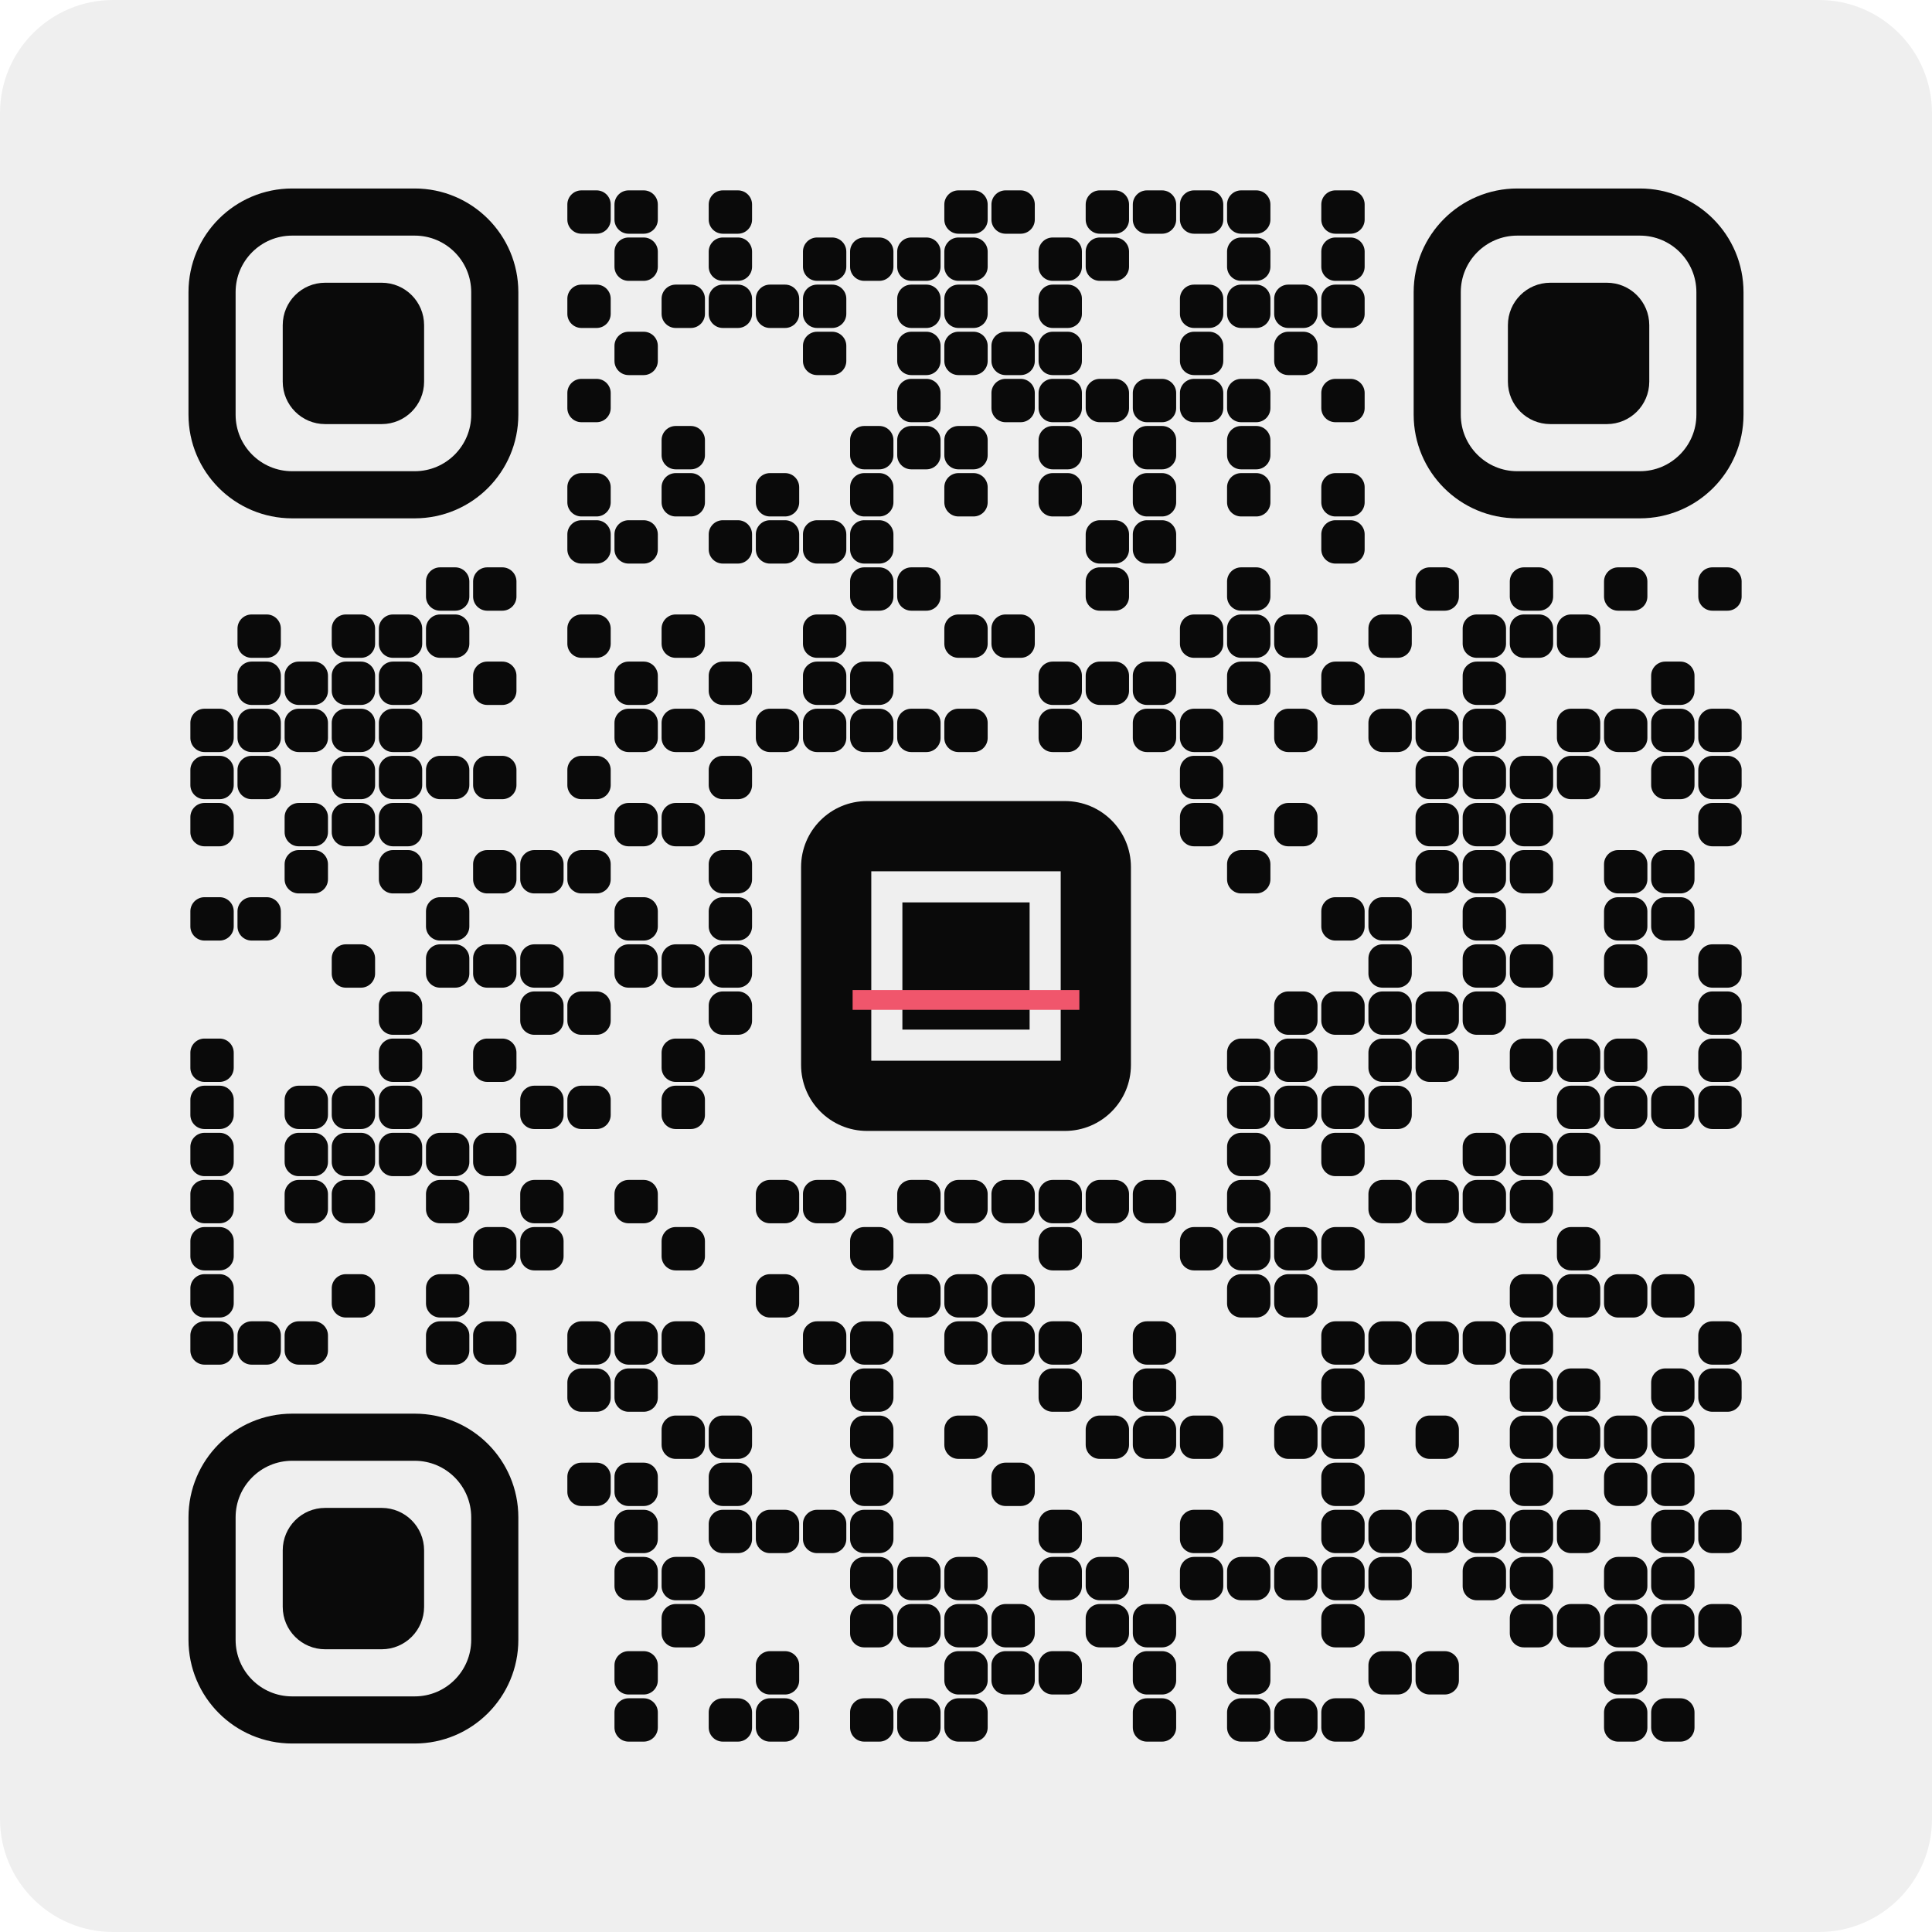
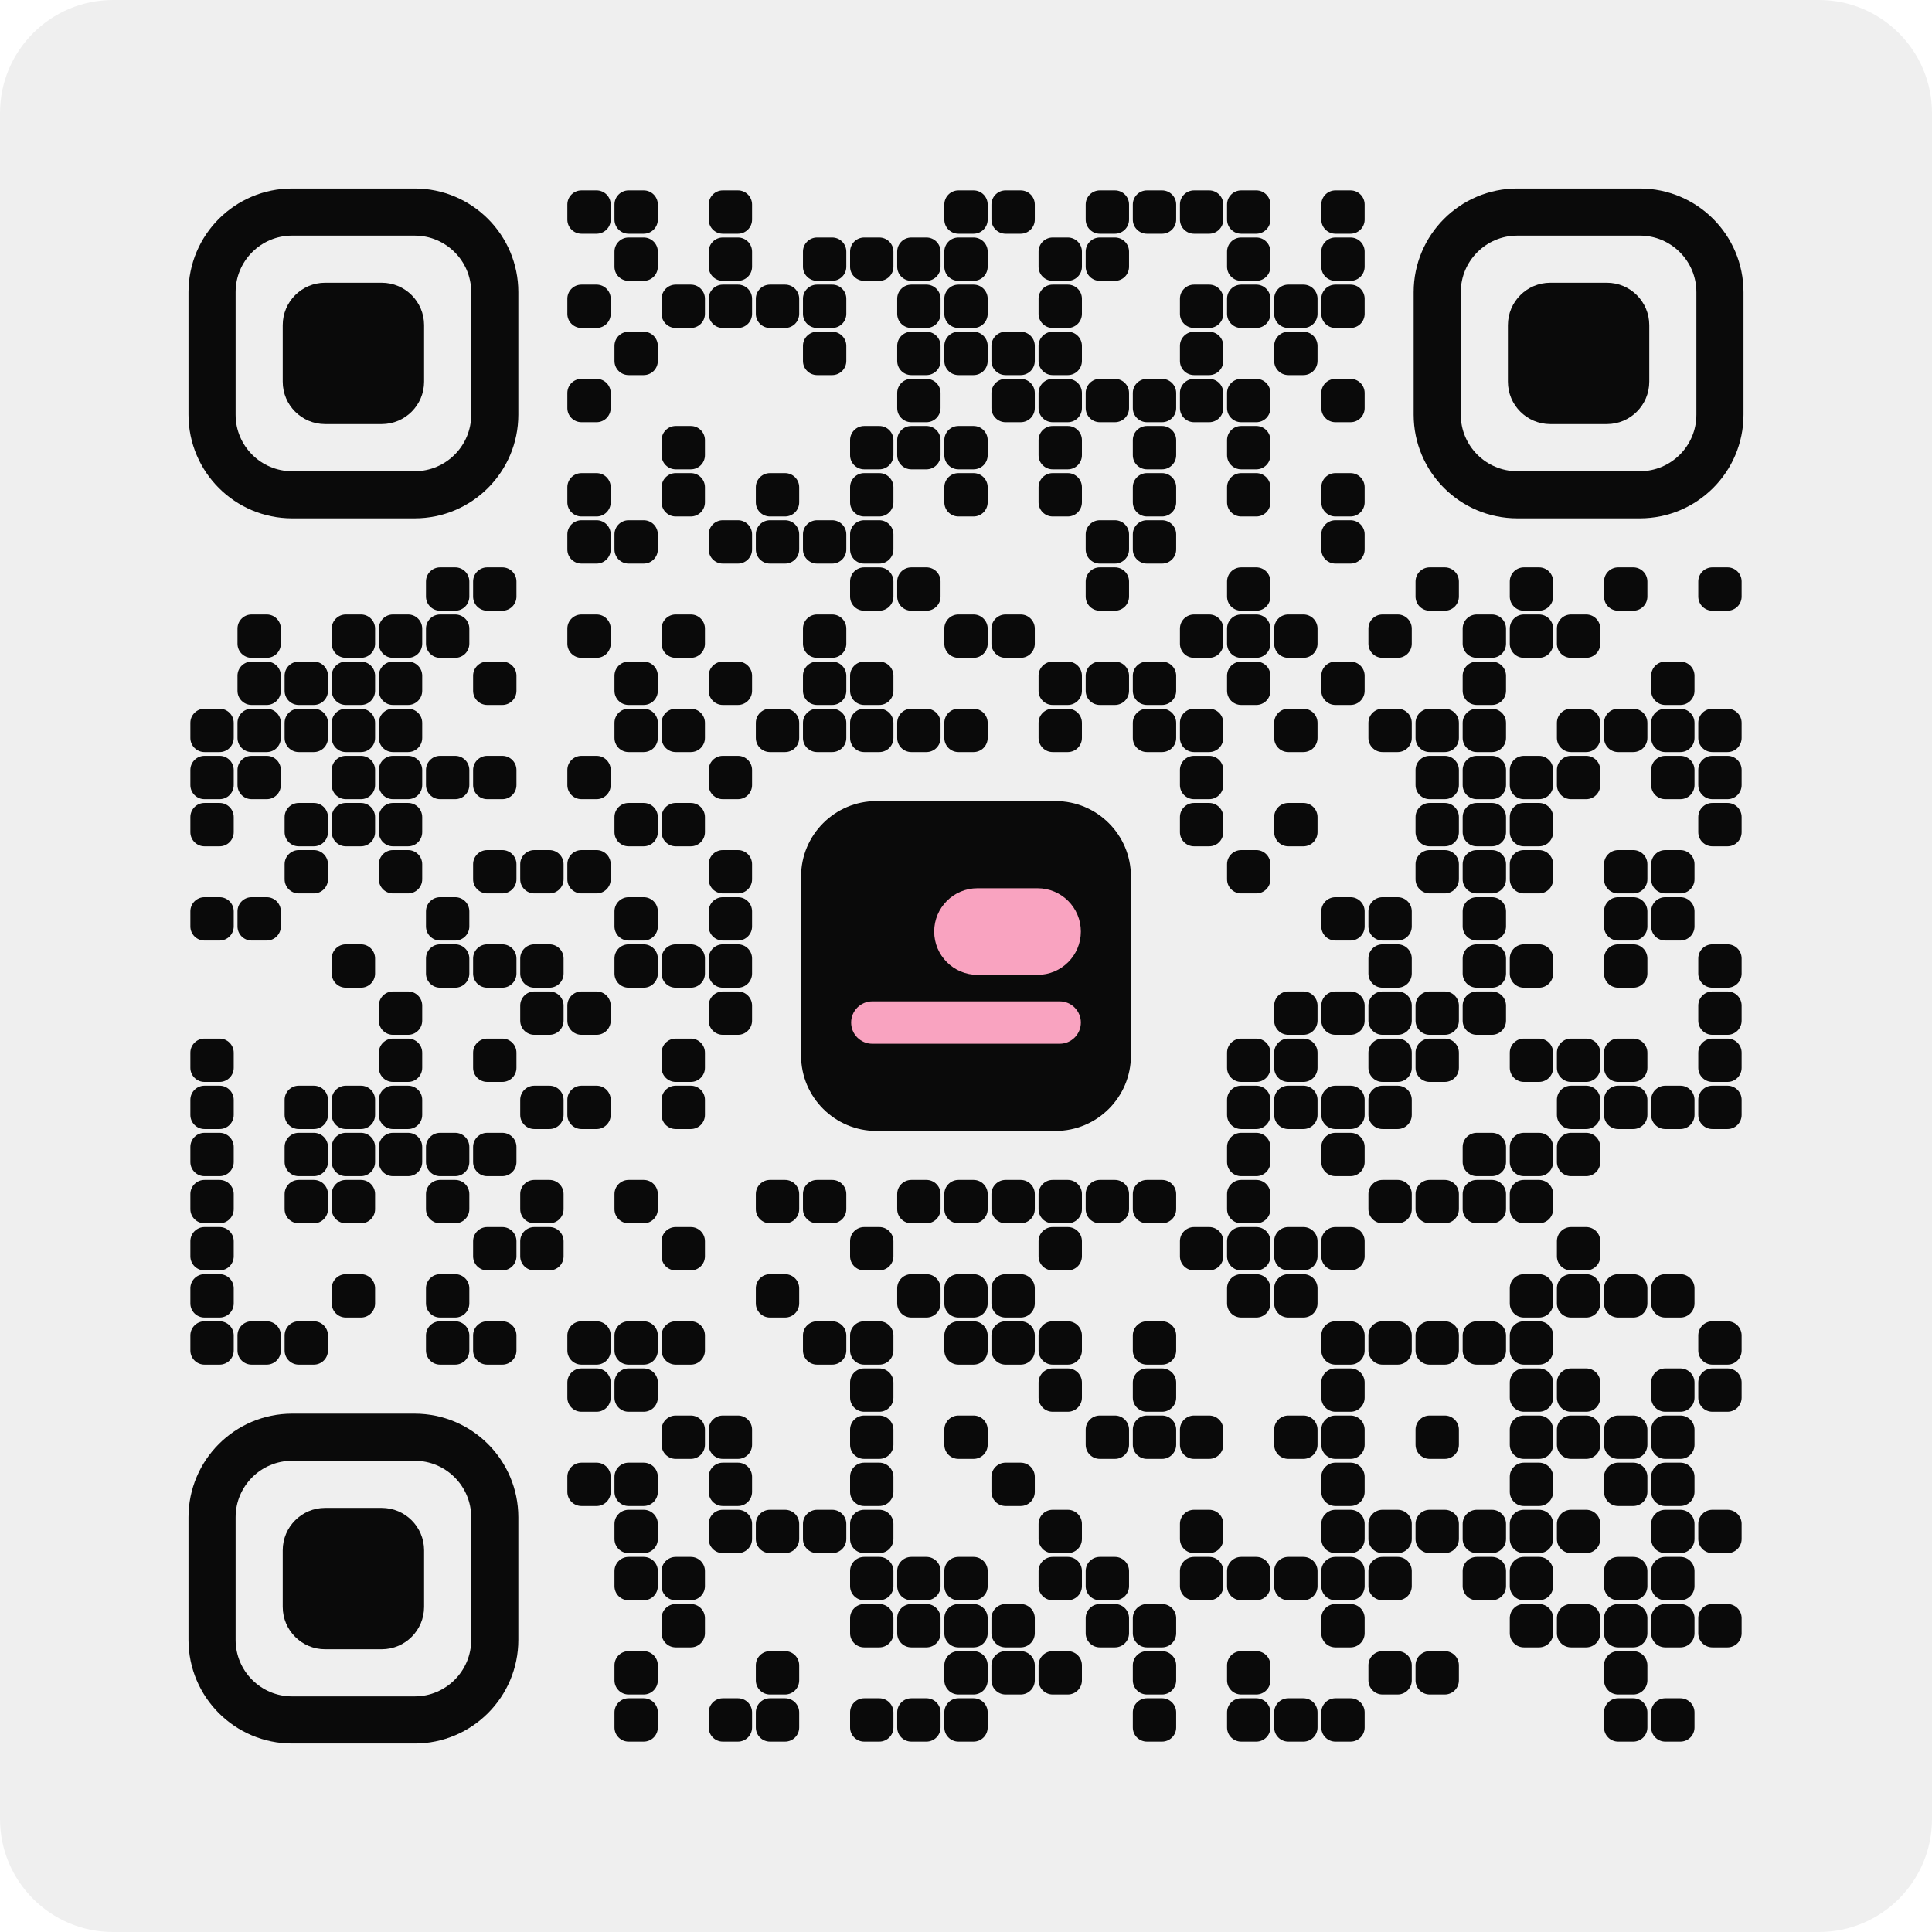
<svg xmlns="http://www.w3.org/2000/svg" viewBox="0 0 41 41" role="img" aria-label="QR code for https://skyclause.m1ku.tech">
  <rect width="41" height="41" rx="2.4" fill="#efefef" />
  <rect x="12.04" y="4.04" width="0.92" height="0.92" rx="0.3" fill="#0a0a0a" />
  <rect x="13.04" y="4.04" width="0.92" height="0.92" rx="0.3" fill="#0a0a0a" />
  <rect x="15.04" y="4.04" width="0.92" height="0.92" rx="0.3" fill="#0a0a0a" />
  <rect x="20.04" y="4.04" width="0.92" height="0.92" rx="0.3" fill="#0a0a0a" />
  <rect x="21.04" y="4.04" width="0.92" height="0.92" rx="0.3" fill="#0a0a0a" />
  <rect x="23.04" y="4.04" width="0.92" height="0.92" rx="0.3" fill="#0a0a0a" />
  <rect x="24.04" y="4.04" width="0.92" height="0.92" rx="0.3" fill="#0a0a0a" />
  <rect x="25.04" y="4.04" width="0.92" height="0.92" rx="0.3" fill="#0a0a0a" />
  <rect x="26.04" y="4.04" width="0.92" height="0.92" rx="0.3" fill="#0a0a0a" />
  <rect x="28.04" y="4.04" width="0.92" height="0.92" rx="0.3" fill="#0a0a0a" />
  <rect x="13.04" y="5.04" width="0.92" height="0.92" rx="0.3" fill="#0a0a0a" />
  <rect x="15.04" y="5.04" width="0.92" height="0.92" rx="0.3" fill="#0a0a0a" />
  <rect x="17.04" y="5.04" width="0.92" height="0.92" rx="0.3" fill="#0a0a0a" />
  <rect x="18.04" y="5.04" width="0.92" height="0.92" rx="0.3" fill="#0a0a0a" />
  <rect x="19.04" y="5.04" width="0.92" height="0.92" rx="0.3" fill="#0a0a0a" />
  <rect x="20.04" y="5.04" width="0.92" height="0.92" rx="0.3" fill="#0a0a0a" />
  <rect x="22.04" y="5.04" width="0.92" height="0.92" rx="0.3" fill="#0a0a0a" />
  <rect x="23.04" y="5.04" width="0.92" height="0.92" rx="0.3" fill="#0a0a0a" />
  <rect x="26.04" y="5.04" width="0.92" height="0.92" rx="0.3" fill="#0a0a0a" />
  <rect x="28.04" y="5.04" width="0.92" height="0.92" rx="0.3" fill="#0a0a0a" />
  <rect x="12.04" y="6.04" width="0.92" height="0.92" rx="0.3" fill="#0a0a0a" />
  <rect x="14.04" y="6.04" width="0.92" height="0.92" rx="0.3" fill="#0a0a0a" />
  <rect x="15.04" y="6.04" width="0.92" height="0.92" rx="0.3" fill="#0a0a0a" />
  <rect x="16.04" y="6.04" width="0.92" height="0.92" rx="0.3" fill="#0a0a0a" />
  <rect x="17.04" y="6.04" width="0.92" height="0.92" rx="0.3" fill="#0a0a0a" />
  <rect x="19.04" y="6.04" width="0.92" height="0.92" rx="0.3" fill="#0a0a0a" />
  <rect x="20.04" y="6.04" width="0.92" height="0.92" rx="0.3" fill="#0a0a0a" />
  <rect x="22.04" y="6.04" width="0.92" height="0.92" rx="0.3" fill="#0a0a0a" />
  <rect x="25.04" y="6.04" width="0.92" height="0.92" rx="0.3" fill="#0a0a0a" />
  <rect x="26.04" y="6.04" width="0.92" height="0.92" rx="0.3" fill="#0a0a0a" />
  <rect x="27.04" y="6.04" width="0.92" height="0.92" rx="0.3" fill="#0a0a0a" />
  <rect x="28.04" y="6.04" width="0.92" height="0.92" rx="0.3" fill="#0a0a0a" />
  <rect x="13.04" y="7.04" width="0.92" height="0.92" rx="0.3" fill="#0a0a0a" />
  <rect x="17.04" y="7.04" width="0.92" height="0.92" rx="0.3" fill="#0a0a0a" />
  <rect x="19.04" y="7.04" width="0.92" height="0.92" rx="0.3" fill="#0a0a0a" />
  <rect x="20.04" y="7.04" width="0.92" height="0.92" rx="0.3" fill="#0a0a0a" />
  <rect x="21.04" y="7.04" width="0.92" height="0.92" rx="0.3" fill="#0a0a0a" />
  <rect x="22.04" y="7.04" width="0.92" height="0.92" rx="0.3" fill="#0a0a0a" />
  <rect x="25.04" y="7.04" width="0.92" height="0.92" rx="0.3" fill="#0a0a0a" />
  <rect x="27.04" y="7.04" width="0.92" height="0.92" rx="0.3" fill="#0a0a0a" />
  <rect x="12.04" y="8.04" width="0.92" height="0.92" rx="0.3" fill="#0a0a0a" />
  <rect x="19.04" y="8.04" width="0.92" height="0.92" rx="0.3" fill="#0a0a0a" />
  <rect x="21.04" y="8.04" width="0.92" height="0.92" rx="0.3" fill="#0a0a0a" />
  <rect x="22.04" y="8.04" width="0.92" height="0.92" rx="0.3" fill="#0a0a0a" />
  <rect x="23.04" y="8.04" width="0.92" height="0.92" rx="0.3" fill="#0a0a0a" />
  <rect x="24.04" y="8.04" width="0.92" height="0.92" rx="0.3" fill="#0a0a0a" />
  <rect x="25.04" y="8.04" width="0.92" height="0.92" rx="0.3" fill="#0a0a0a" />
  <rect x="26.04" y="8.04" width="0.92" height="0.92" rx="0.3" fill="#0a0a0a" />
  <rect x="28.04" y="8.04" width="0.92" height="0.92" rx="0.3" fill="#0a0a0a" />
  <rect x="14.04" y="9.04" width="0.92" height="0.92" rx="0.3" fill="#0a0a0a" />
  <rect x="18.04" y="9.04" width="0.92" height="0.92" rx="0.3" fill="#0a0a0a" />
  <rect x="19.04" y="9.04" width="0.92" height="0.92" rx="0.3" fill="#0a0a0a" />
  <rect x="20.04" y="9.04" width="0.92" height="0.92" rx="0.3" fill="#0a0a0a" />
  <rect x="22.04" y="9.04" width="0.92" height="0.92" rx="0.3" fill="#0a0a0a" />
  <rect x="24.04" y="9.04" width="0.92" height="0.92" rx="0.3" fill="#0a0a0a" />
  <rect x="26.04" y="9.04" width="0.92" height="0.92" rx="0.3" fill="#0a0a0a" />
  <rect x="12.04" y="10.04" width="0.92" height="0.92" rx="0.3" fill="#0a0a0a" />
  <rect x="14.04" y="10.04" width="0.92" height="0.92" rx="0.3" fill="#0a0a0a" />
  <rect x="16.04" y="10.04" width="0.92" height="0.92" rx="0.3" fill="#0a0a0a" />
  <rect x="18.04" y="10.04" width="0.92" height="0.92" rx="0.3" fill="#0a0a0a" />
  <rect x="20.04" y="10.04" width="0.92" height="0.92" rx="0.3" fill="#0a0a0a" />
  <rect x="22.04" y="10.04" width="0.92" height="0.92" rx="0.3" fill="#0a0a0a" />
  <rect x="24.04" y="10.04" width="0.92" height="0.92" rx="0.3" fill="#0a0a0a" />
  <rect x="26.04" y="10.04" width="0.92" height="0.92" rx="0.3" fill="#0a0a0a" />
  <rect x="28.04" y="10.04" width="0.92" height="0.92" rx="0.3" fill="#0a0a0a" />
  <rect x="12.04" y="11.04" width="0.92" height="0.92" rx="0.3" fill="#0a0a0a" />
  <rect x="13.04" y="11.04" width="0.92" height="0.92" rx="0.3" fill="#0a0a0a" />
  <rect x="15.04" y="11.04" width="0.92" height="0.92" rx="0.3" fill="#0a0a0a" />
  <rect x="16.04" y="11.04" width="0.92" height="0.92" rx="0.3" fill="#0a0a0a" />
  <rect x="17.04" y="11.04" width="0.92" height="0.92" rx="0.3" fill="#0a0a0a" />
  <rect x="18.04" y="11.04" width="0.92" height="0.92" rx="0.3" fill="#0a0a0a" />
  <rect x="23.04" y="11.04" width="0.92" height="0.92" rx="0.3" fill="#0a0a0a" />
  <rect x="24.04" y="11.04" width="0.92" height="0.92" rx="0.3" fill="#0a0a0a" />
  <rect x="28.04" y="11.04" width="0.92" height="0.92" rx="0.3" fill="#0a0a0a" />
  <rect x="9.04" y="12.04" width="0.92" height="0.92" rx="0.3" fill="#0a0a0a" />
  <rect x="10.04" y="12.04" width="0.92" height="0.92" rx="0.3" fill="#0a0a0a" />
  <rect x="18.04" y="12.04" width="0.92" height="0.92" rx="0.3" fill="#0a0a0a" />
  <rect x="19.04" y="12.04" width="0.92" height="0.92" rx="0.3" fill="#0a0a0a" />
  <rect x="23.04" y="12.04" width="0.92" height="0.92" rx="0.3" fill="#0a0a0a" />
  <rect x="26.04" y="12.04" width="0.92" height="0.92" rx="0.3" fill="#0a0a0a" />
  <rect x="30.04" y="12.04" width="0.92" height="0.92" rx="0.3" fill="#0a0a0a" />
  <rect x="32.04" y="12.04" width="0.92" height="0.92" rx="0.3" fill="#0a0a0a" />
  <rect x="34.04" y="12.04" width="0.92" height="0.92" rx="0.3" fill="#0a0a0a" />
  <rect x="36.04" y="12.04" width="0.92" height="0.92" rx="0.3" fill="#0a0a0a" />
  <rect x="5.04" y="13.04" width="0.92" height="0.92" rx="0.3" fill="#0a0a0a" />
  <rect x="7.04" y="13.04" width="0.92" height="0.92" rx="0.3" fill="#0a0a0a" />
  <rect x="8.04" y="13.04" width="0.92" height="0.92" rx="0.3" fill="#0a0a0a" />
  <rect x="9.04" y="13.04" width="0.92" height="0.92" rx="0.3" fill="#0a0a0a" />
  <rect x="12.04" y="13.04" width="0.92" height="0.92" rx="0.3" fill="#0a0a0a" />
  <rect x="14.04" y="13.04" width="0.92" height="0.92" rx="0.3" fill="#0a0a0a" />
  <rect x="17.04" y="13.04" width="0.92" height="0.92" rx="0.3" fill="#0a0a0a" />
  <rect x="20.04" y="13.04" width="0.92" height="0.92" rx="0.3" fill="#0a0a0a" />
  <rect x="21.04" y="13.04" width="0.92" height="0.92" rx="0.3" fill="#0a0a0a" />
  <rect x="25.04" y="13.04" width="0.92" height="0.92" rx="0.3" fill="#0a0a0a" />
  <rect x="26.04" y="13.04" width="0.92" height="0.92" rx="0.3" fill="#0a0a0a" />
  <rect x="27.04" y="13.04" width="0.92" height="0.92" rx="0.3" fill="#0a0a0a" />
  <rect x="29.04" y="13.04" width="0.92" height="0.92" rx="0.3" fill="#0a0a0a" />
  <rect x="31.04" y="13.04" width="0.92" height="0.92" rx="0.3" fill="#0a0a0a" />
  <rect x="32.04" y="13.04" width="0.92" height="0.92" rx="0.3" fill="#0a0a0a" />
  <rect x="33.04" y="13.04" width="0.92" height="0.92" rx="0.3" fill="#0a0a0a" />
  <rect x="5.04" y="14.04" width="0.92" height="0.92" rx="0.3" fill="#0a0a0a" />
  <rect x="6.04" y="14.04" width="0.92" height="0.92" rx="0.3" fill="#0a0a0a" />
  <rect x="7.04" y="14.04" width="0.92" height="0.92" rx="0.3" fill="#0a0a0a" />
  <rect x="8.04" y="14.04" width="0.92" height="0.92" rx="0.3" fill="#0a0a0a" />
  <rect x="10.04" y="14.04" width="0.92" height="0.92" rx="0.3" fill="#0a0a0a" />
  <rect x="13.04" y="14.04" width="0.92" height="0.92" rx="0.3" fill="#0a0a0a" />
  <rect x="15.04" y="14.04" width="0.92" height="0.92" rx="0.3" fill="#0a0a0a" />
  <rect x="17.04" y="14.04" width="0.92" height="0.92" rx="0.3" fill="#0a0a0a" />
  <rect x="18.04" y="14.04" width="0.92" height="0.92" rx="0.3" fill="#0a0a0a" />
  <rect x="22.04" y="14.04" width="0.92" height="0.92" rx="0.3" fill="#0a0a0a" />
  <rect x="23.04" y="14.04" width="0.92" height="0.92" rx="0.3" fill="#0a0a0a" />
  <rect x="24.04" y="14.04" width="0.92" height="0.92" rx="0.3" fill="#0a0a0a" />
  <rect x="26.04" y="14.04" width="0.92" height="0.92" rx="0.3" fill="#0a0a0a" />
  <rect x="28.04" y="14.04" width="0.92" height="0.92" rx="0.3" fill="#0a0a0a" />
  <rect x="31.04" y="14.04" width="0.92" height="0.92" rx="0.3" fill="#0a0a0a" />
  <rect x="35.04" y="14.04" width="0.92" height="0.92" rx="0.3" fill="#0a0a0a" />
  <rect x="4.04" y="15.04" width="0.92" height="0.92" rx="0.3" fill="#0a0a0a" />
  <rect x="5.04" y="15.04" width="0.92" height="0.92" rx="0.3" fill="#0a0a0a" />
  <rect x="6.04" y="15.04" width="0.92" height="0.92" rx="0.3" fill="#0a0a0a" />
  <rect x="7.04" y="15.04" width="0.92" height="0.92" rx="0.3" fill="#0a0a0a" />
  <rect x="8.04" y="15.04" width="0.92" height="0.92" rx="0.3" fill="#0a0a0a" />
  <rect x="13.04" y="15.04" width="0.92" height="0.92" rx="0.3" fill="#0a0a0a" />
  <rect x="14.04" y="15.04" width="0.92" height="0.92" rx="0.3" fill="#0a0a0a" />
  <rect x="16.04" y="15.04" width="0.92" height="0.92" rx="0.3" fill="#0a0a0a" />
  <rect x="17.04" y="15.04" width="0.92" height="0.92" rx="0.3" fill="#0a0a0a" />
  <rect x="18.04" y="15.04" width="0.92" height="0.92" rx="0.3" fill="#0a0a0a" />
  <rect x="19.04" y="15.04" width="0.92" height="0.92" rx="0.3" fill="#0a0a0a" />
  <rect x="20.04" y="15.04" width="0.92" height="0.92" rx="0.3" fill="#0a0a0a" />
  <rect x="22.04" y="15.04" width="0.92" height="0.92" rx="0.3" fill="#0a0a0a" />
  <rect x="24.04" y="15.04" width="0.92" height="0.92" rx="0.3" fill="#0a0a0a" />
  <rect x="25.04" y="15.04" width="0.92" height="0.92" rx="0.3" fill="#0a0a0a" />
  <rect x="27.04" y="15.04" width="0.92" height="0.92" rx="0.3" fill="#0a0a0a" />
  <rect x="29.04" y="15.04" width="0.92" height="0.92" rx="0.3" fill="#0a0a0a" />
  <rect x="30.04" y="15.04" width="0.92" height="0.92" rx="0.3" fill="#0a0a0a" />
  <rect x="31.04" y="15.04" width="0.92" height="0.92" rx="0.3" fill="#0a0a0a" />
  <rect x="33.04" y="15.04" width="0.92" height="0.92" rx="0.3" fill="#0a0a0a" />
  <rect x="34.04" y="15.04" width="0.92" height="0.92" rx="0.3" fill="#0a0a0a" />
  <rect x="35.04" y="15.04" width="0.92" height="0.92" rx="0.3" fill="#0a0a0a" />
  <rect x="36.04" y="15.04" width="0.92" height="0.92" rx="0.3" fill="#0a0a0a" />
  <rect x="4.04" y="16.04" width="0.92" height="0.92" rx="0.3" fill="#0a0a0a" />
  <rect x="5.04" y="16.04" width="0.92" height="0.92" rx="0.3" fill="#0a0a0a" />
  <rect x="7.04" y="16.04" width="0.92" height="0.92" rx="0.3" fill="#0a0a0a" />
  <rect x="8.04" y="16.04" width="0.92" height="0.92" rx="0.3" fill="#0a0a0a" />
  <rect x="9.04" y="16.04" width="0.92" height="0.92" rx="0.3" fill="#0a0a0a" />
  <rect x="10.04" y="16.04" width="0.92" height="0.92" rx="0.3" fill="#0a0a0a" />
  <rect x="12.04" y="16.04" width="0.92" height="0.92" rx="0.3" fill="#0a0a0a" />
  <rect x="15.04" y="16.04" width="0.92" height="0.92" rx="0.3" fill="#0a0a0a" />
  <rect x="25.04" y="16.04" width="0.92" height="0.92" rx="0.3" fill="#0a0a0a" />
  <rect x="30.04" y="16.04" width="0.92" height="0.92" rx="0.3" fill="#0a0a0a" />
  <rect x="31.04" y="16.04" width="0.92" height="0.92" rx="0.3" fill="#0a0a0a" />
  <rect x="32.04" y="16.04" width="0.92" height="0.92" rx="0.3" fill="#0a0a0a" />
  <rect x="33.04" y="16.04" width="0.92" height="0.92" rx="0.3" fill="#0a0a0a" />
  <rect x="35.04" y="16.04" width="0.92" height="0.92" rx="0.3" fill="#0a0a0a" />
  <rect x="36.04" y="16.04" width="0.92" height="0.92" rx="0.3" fill="#0a0a0a" />
  <rect x="4.04" y="17.04" width="0.92" height="0.92" rx="0.3" fill="#0a0a0a" />
  <rect x="6.04" y="17.04" width="0.92" height="0.92" rx="0.3" fill="#0a0a0a" />
  <rect x="7.04" y="17.04" width="0.92" height="0.92" rx="0.3" fill="#0a0a0a" />
  <rect x="8.04" y="17.04" width="0.92" height="0.92" rx="0.3" fill="#0a0a0a" />
  <rect x="13.04" y="17.04" width="0.92" height="0.92" rx="0.3" fill="#0a0a0a" />
  <rect x="14.04" y="17.04" width="0.92" height="0.92" rx="0.3" fill="#0a0a0a" />
  <rect x="25.04" y="17.04" width="0.92" height="0.92" rx="0.3" fill="#0a0a0a" />
  <rect x="27.04" y="17.04" width="0.92" height="0.92" rx="0.3" fill="#0a0a0a" />
  <rect x="30.04" y="17.04" width="0.92" height="0.92" rx="0.3" fill="#0a0a0a" />
  <rect x="31.04" y="17.04" width="0.92" height="0.92" rx="0.3" fill="#0a0a0a" />
  <rect x="32.04" y="17.04" width="0.92" height="0.92" rx="0.3" fill="#0a0a0a" />
  <rect x="36.04" y="17.04" width="0.92" height="0.92" rx="0.3" fill="#0a0a0a" />
  <rect x="6.04" y="18.04" width="0.92" height="0.92" rx="0.3" fill="#0a0a0a" />
  <rect x="8.04" y="18.04" width="0.92" height="0.92" rx="0.3" fill="#0a0a0a" />
  <rect x="10.04" y="18.04" width="0.92" height="0.92" rx="0.3" fill="#0a0a0a" />
  <rect x="11.04" y="18.04" width="0.92" height="0.92" rx="0.3" fill="#0a0a0a" />
  <rect x="12.04" y="18.04" width="0.92" height="0.92" rx="0.3" fill="#0a0a0a" />
  <rect x="15.04" y="18.04" width="0.92" height="0.92" rx="0.3" fill="#0a0a0a" />
  <rect x="26.04" y="18.04" width="0.92" height="0.92" rx="0.3" fill="#0a0a0a" />
  <rect x="30.04" y="18.04" width="0.92" height="0.92" rx="0.3" fill="#0a0a0a" />
  <rect x="31.04" y="18.04" width="0.92" height="0.92" rx="0.3" fill="#0a0a0a" />
  <rect x="32.04" y="18.04" width="0.92" height="0.92" rx="0.3" fill="#0a0a0a" />
  <rect x="34.04" y="18.04" width="0.92" height="0.92" rx="0.3" fill="#0a0a0a" />
  <rect x="35.04" y="18.04" width="0.92" height="0.92" rx="0.3" fill="#0a0a0a" />
  <rect x="4.04" y="19.04" width="0.92" height="0.92" rx="0.3" fill="#0a0a0a" />
  <rect x="5.04" y="19.04" width="0.92" height="0.92" rx="0.3" fill="#0a0a0a" />
  <rect x="9.04" y="19.04" width="0.92" height="0.92" rx="0.3" fill="#0a0a0a" />
  <rect x="13.04" y="19.04" width="0.92" height="0.92" rx="0.3" fill="#0a0a0a" />
  <rect x="15.04" y="19.04" width="0.92" height="0.92" rx="0.3" fill="#0a0a0a" />
  <rect x="28.04" y="19.04" width="0.92" height="0.92" rx="0.3" fill="#0a0a0a" />
  <rect x="29.04" y="19.04" width="0.92" height="0.92" rx="0.3" fill="#0a0a0a" />
  <rect x="31.04" y="19.04" width="0.92" height="0.92" rx="0.3" fill="#0a0a0a" />
  <rect x="34.04" y="19.04" width="0.92" height="0.92" rx="0.3" fill="#0a0a0a" />
  <rect x="35.04" y="19.04" width="0.92" height="0.92" rx="0.3" fill="#0a0a0a" />
  <rect x="7.04" y="20.04" width="0.92" height="0.92" rx="0.3" fill="#0a0a0a" />
  <rect x="9.04" y="20.04" width="0.92" height="0.92" rx="0.3" fill="#0a0a0a" />
  <rect x="10.04" y="20.04" width="0.92" height="0.92" rx="0.3" fill="#0a0a0a" />
  <rect x="11.04" y="20.04" width="0.92" height="0.92" rx="0.3" fill="#0a0a0a" />
  <rect x="13.04" y="20.04" width="0.92" height="0.92" rx="0.3" fill="#0a0a0a" />
  <rect x="14.04" y="20.04" width="0.92" height="0.92" rx="0.3" fill="#0a0a0a" />
  <rect x="15.04" y="20.04" width="0.92" height="0.92" rx="0.3" fill="#0a0a0a" />
  <rect x="29.04" y="20.04" width="0.92" height="0.92" rx="0.3" fill="#0a0a0a" />
  <rect x="31.04" y="20.04" width="0.92" height="0.92" rx="0.3" fill="#0a0a0a" />
  <rect x="32.04" y="20.04" width="0.92" height="0.92" rx="0.3" fill="#0a0a0a" />
  <rect x="34.04" y="20.04" width="0.92" height="0.92" rx="0.3" fill="#0a0a0a" />
  <rect x="36.04" y="20.04" width="0.92" height="0.92" rx="0.3" fill="#0a0a0a" />
  <rect x="8.04" y="21.04" width="0.92" height="0.92" rx="0.3" fill="#0a0a0a" />
  <rect x="11.04" y="21.04" width="0.92" height="0.92" rx="0.3" fill="#0a0a0a" />
  <rect x="12.04" y="21.04" width="0.92" height="0.92" rx="0.3" fill="#0a0a0a" />
  <rect x="15.04" y="21.04" width="0.92" height="0.92" rx="0.3" fill="#0a0a0a" />
  <rect x="27.04" y="21.04" width="0.92" height="0.92" rx="0.3" fill="#0a0a0a" />
  <rect x="28.04" y="21.04" width="0.92" height="0.92" rx="0.3" fill="#0a0a0a" />
  <rect x="29.04" y="21.04" width="0.92" height="0.92" rx="0.3" fill="#0a0a0a" />
  <rect x="30.04" y="21.04" width="0.92" height="0.92" rx="0.3" fill="#0a0a0a" />
  <rect x="31.04" y="21.04" width="0.92" height="0.92" rx="0.3" fill="#0a0a0a" />
  <rect x="36.04" y="21.04" width="0.92" height="0.92" rx="0.3" fill="#0a0a0a" />
  <rect x="4.04" y="22.04" width="0.92" height="0.92" rx="0.3" fill="#0a0a0a" />
  <rect x="8.04" y="22.04" width="0.92" height="0.92" rx="0.3" fill="#0a0a0a" />
  <rect x="10.04" y="22.04" width="0.92" height="0.92" rx="0.3" fill="#0a0a0a" />
  <rect x="14.04" y="22.04" width="0.92" height="0.92" rx="0.3" fill="#0a0a0a" />
  <rect x="26.04" y="22.04" width="0.92" height="0.92" rx="0.3" fill="#0a0a0a" />
  <rect x="27.04" y="22.04" width="0.92" height="0.92" rx="0.3" fill="#0a0a0a" />
  <rect x="29.04" y="22.04" width="0.92" height="0.92" rx="0.3" fill="#0a0a0a" />
  <rect x="30.04" y="22.04" width="0.92" height="0.92" rx="0.3" fill="#0a0a0a" />
  <rect x="32.04" y="22.04" width="0.92" height="0.92" rx="0.3" fill="#0a0a0a" />
  <rect x="33.04" y="22.04" width="0.92" height="0.92" rx="0.3" fill="#0a0a0a" />
  <rect x="34.04" y="22.04" width="0.92" height="0.92" rx="0.3" fill="#0a0a0a" />
  <rect x="36.04" y="22.04" width="0.92" height="0.92" rx="0.3" fill="#0a0a0a" />
  <rect x="4.04" y="23.04" width="0.92" height="0.92" rx="0.3" fill="#0a0a0a" />
  <rect x="6.04" y="23.04" width="0.92" height="0.92" rx="0.3" fill="#0a0a0a" />
  <rect x="7.04" y="23.04" width="0.92" height="0.92" rx="0.3" fill="#0a0a0a" />
  <rect x="8.04" y="23.04" width="0.92" height="0.92" rx="0.3" fill="#0a0a0a" />
  <rect x="11.04" y="23.04" width="0.92" height="0.92" rx="0.3" fill="#0a0a0a" />
  <rect x="12.04" y="23.04" width="0.92" height="0.92" rx="0.3" fill="#0a0a0a" />
  <rect x="14.04" y="23.04" width="0.92" height="0.92" rx="0.3" fill="#0a0a0a" />
  <rect x="26.04" y="23.04" width="0.92" height="0.92" rx="0.3" fill="#0a0a0a" />
  <rect x="27.04" y="23.04" width="0.92" height="0.92" rx="0.3" fill="#0a0a0a" />
  <rect x="28.04" y="23.04" width="0.92" height="0.92" rx="0.3" fill="#0a0a0a" />
  <rect x="29.04" y="23.04" width="0.92" height="0.92" rx="0.3" fill="#0a0a0a" />
  <rect x="33.04" y="23.04" width="0.92" height="0.92" rx="0.3" fill="#0a0a0a" />
  <rect x="34.04" y="23.04" width="0.92" height="0.92" rx="0.3" fill="#0a0a0a" />
  <rect x="35.04" y="23.04" width="0.92" height="0.92" rx="0.3" fill="#0a0a0a" />
  <rect x="36.04" y="23.04" width="0.92" height="0.92" rx="0.3" fill="#0a0a0a" />
  <rect x="4.04" y="24.04" width="0.92" height="0.92" rx="0.3" fill="#0a0a0a" />
  <rect x="6.04" y="24.04" width="0.92" height="0.92" rx="0.3" fill="#0a0a0a" />
  <rect x="7.04" y="24.04" width="0.92" height="0.92" rx="0.3" fill="#0a0a0a" />
  <rect x="8.04" y="24.04" width="0.92" height="0.92" rx="0.3" fill="#0a0a0a" />
  <rect x="9.04" y="24.04" width="0.92" height="0.92" rx="0.3" fill="#0a0a0a" />
  <rect x="10.04" y="24.04" width="0.92" height="0.92" rx="0.3" fill="#0a0a0a" />
  <rect x="26.04" y="24.04" width="0.92" height="0.92" rx="0.3" fill="#0a0a0a" />
  <rect x="28.04" y="24.04" width="0.92" height="0.92" rx="0.3" fill="#0a0a0a" />
  <rect x="31.04" y="24.04" width="0.92" height="0.92" rx="0.3" fill="#0a0a0a" />
  <rect x="32.04" y="24.04" width="0.92" height="0.92" rx="0.3" fill="#0a0a0a" />
  <rect x="33.04" y="24.04" width="0.92" height="0.92" rx="0.3" fill="#0a0a0a" />
  <rect x="4.04" y="25.04" width="0.92" height="0.92" rx="0.3" fill="#0a0a0a" />
  <rect x="6.04" y="25.04" width="0.92" height="0.92" rx="0.3" fill="#0a0a0a" />
  <rect x="7.04" y="25.04" width="0.92" height="0.92" rx="0.3" fill="#0a0a0a" />
  <rect x="9.04" y="25.04" width="0.92" height="0.92" rx="0.3" fill="#0a0a0a" />
  <rect x="11.04" y="25.04" width="0.92" height="0.92" rx="0.3" fill="#0a0a0a" />
  <rect x="13.04" y="25.04" width="0.92" height="0.92" rx="0.3" fill="#0a0a0a" />
  <rect x="16.04" y="25.04" width="0.92" height="0.92" rx="0.3" fill="#0a0a0a" />
  <rect x="17.04" y="25.04" width="0.92" height="0.92" rx="0.3" fill="#0a0a0a" />
  <rect x="19.04" y="25.04" width="0.92" height="0.92" rx="0.3" fill="#0a0a0a" />
  <rect x="20.04" y="25.04" width="0.92" height="0.92" rx="0.3" fill="#0a0a0a" />
  <rect x="21.04" y="25.04" width="0.92" height="0.92" rx="0.3" fill="#0a0a0a" />
  <rect x="22.04" y="25.04" width="0.92" height="0.92" rx="0.3" fill="#0a0a0a" />
  <rect x="23.04" y="25.04" width="0.92" height="0.92" rx="0.3" fill="#0a0a0a" />
  <rect x="24.04" y="25.04" width="0.92" height="0.92" rx="0.3" fill="#0a0a0a" />
  <rect x="26.04" y="25.04" width="0.92" height="0.92" rx="0.3" fill="#0a0a0a" />
  <rect x="29.04" y="25.04" width="0.92" height="0.92" rx="0.3" fill="#0a0a0a" />
  <rect x="30.04" y="25.04" width="0.92" height="0.92" rx="0.3" fill="#0a0a0a" />
  <rect x="31.04" y="25.04" width="0.92" height="0.92" rx="0.3" fill="#0a0a0a" />
  <rect x="32.04" y="25.04" width="0.92" height="0.92" rx="0.3" fill="#0a0a0a" />
  <rect x="4.04" y="26.04" width="0.92" height="0.92" rx="0.3" fill="#0a0a0a" />
  <rect x="10.04" y="26.04" width="0.92" height="0.92" rx="0.3" fill="#0a0a0a" />
  <rect x="11.04" y="26.04" width="0.92" height="0.92" rx="0.3" fill="#0a0a0a" />
  <rect x="14.04" y="26.04" width="0.92" height="0.92" rx="0.3" fill="#0a0a0a" />
  <rect x="18.04" y="26.04" width="0.92" height="0.92" rx="0.3" fill="#0a0a0a" />
  <rect x="22.04" y="26.04" width="0.92" height="0.92" rx="0.3" fill="#0a0a0a" />
  <rect x="25.04" y="26.04" width="0.92" height="0.92" rx="0.3" fill="#0a0a0a" />
  <rect x="26.04" y="26.04" width="0.92" height="0.92" rx="0.3" fill="#0a0a0a" />
  <rect x="27.04" y="26.04" width="0.92" height="0.92" rx="0.3" fill="#0a0a0a" />
  <rect x="28.04" y="26.04" width="0.92" height="0.92" rx="0.3" fill="#0a0a0a" />
  <rect x="33.04" y="26.04" width="0.92" height="0.92" rx="0.3" fill="#0a0a0a" />
  <rect x="4.04" y="27.04" width="0.92" height="0.92" rx="0.3" fill="#0a0a0a" />
  <rect x="7.04" y="27.04" width="0.92" height="0.92" rx="0.3" fill="#0a0a0a" />
  <rect x="9.04" y="27.04" width="0.92" height="0.92" rx="0.3" fill="#0a0a0a" />
  <rect x="16.04" y="27.04" width="0.92" height="0.92" rx="0.3" fill="#0a0a0a" />
  <rect x="19.04" y="27.04" width="0.92" height="0.92" rx="0.3" fill="#0a0a0a" />
  <rect x="20.04" y="27.04" width="0.92" height="0.92" rx="0.3" fill="#0a0a0a" />
  <rect x="21.04" y="27.04" width="0.92" height="0.92" rx="0.3" fill="#0a0a0a" />
  <rect x="26.04" y="27.04" width="0.92" height="0.92" rx="0.3" fill="#0a0a0a" />
  <rect x="27.04" y="27.04" width="0.92" height="0.92" rx="0.3" fill="#0a0a0a" />
  <rect x="32.04" y="27.04" width="0.92" height="0.92" rx="0.3" fill="#0a0a0a" />
  <rect x="33.04" y="27.04" width="0.92" height="0.92" rx="0.3" fill="#0a0a0a" />
  <rect x="34.04" y="27.04" width="0.92" height="0.92" rx="0.3" fill="#0a0a0a" />
  <rect x="35.04" y="27.04" width="0.92" height="0.92" rx="0.3" fill="#0a0a0a" />
  <rect x="4.04" y="28.04" width="0.92" height="0.92" rx="0.3" fill="#0a0a0a" />
  <rect x="5.04" y="28.04" width="0.92" height="0.92" rx="0.3" fill="#0a0a0a" />
  <rect x="6.04" y="28.04" width="0.92" height="0.92" rx="0.3" fill="#0a0a0a" />
  <rect x="9.04" y="28.04" width="0.92" height="0.92" rx="0.3" fill="#0a0a0a" />
  <rect x="10.04" y="28.04" width="0.92" height="0.92" rx="0.3" fill="#0a0a0a" />
  <rect x="12.04" y="28.04" width="0.92" height="0.92" rx="0.3" fill="#0a0a0a" />
  <rect x="13.04" y="28.04" width="0.92" height="0.92" rx="0.3" fill="#0a0a0a" />
  <rect x="14.04" y="28.04" width="0.92" height="0.92" rx="0.3" fill="#0a0a0a" />
  <rect x="17.04" y="28.04" width="0.92" height="0.92" rx="0.3" fill="#0a0a0a" />
  <rect x="18.04" y="28.04" width="0.92" height="0.92" rx="0.3" fill="#0a0a0a" />
  <rect x="20.04" y="28.04" width="0.92" height="0.92" rx="0.3" fill="#0a0a0a" />
  <rect x="21.04" y="28.04" width="0.92" height="0.92" rx="0.3" fill="#0a0a0a" />
  <rect x="22.04" y="28.04" width="0.92" height="0.92" rx="0.3" fill="#0a0a0a" />
  <rect x="24.04" y="28.04" width="0.92" height="0.92" rx="0.3" fill="#0a0a0a" />
  <rect x="28.04" y="28.04" width="0.92" height="0.92" rx="0.3" fill="#0a0a0a" />
  <rect x="29.04" y="28.04" width="0.92" height="0.92" rx="0.3" fill="#0a0a0a" />
  <rect x="30.04" y="28.04" width="0.92" height="0.92" rx="0.3" fill="#0a0a0a" />
  <rect x="31.04" y="28.04" width="0.92" height="0.92" rx="0.3" fill="#0a0a0a" />
  <rect x="32.04" y="28.04" width="0.92" height="0.92" rx="0.3" fill="#0a0a0a" />
  <rect x="36.04" y="28.04" width="0.92" height="0.92" rx="0.3" fill="#0a0a0a" />
  <rect x="12.04" y="29.04" width="0.92" height="0.92" rx="0.3" fill="#0a0a0a" />
  <rect x="13.04" y="29.04" width="0.92" height="0.92" rx="0.3" fill="#0a0a0a" />
  <rect x="18.04" y="29.04" width="0.92" height="0.92" rx="0.3" fill="#0a0a0a" />
  <rect x="22.04" y="29.04" width="0.92" height="0.92" rx="0.3" fill="#0a0a0a" />
  <rect x="24.04" y="29.04" width="0.92" height="0.92" rx="0.3" fill="#0a0a0a" />
  <rect x="28.04" y="29.04" width="0.92" height="0.92" rx="0.3" fill="#0a0a0a" />
  <rect x="32.04" y="29.04" width="0.92" height="0.92" rx="0.3" fill="#0a0a0a" />
  <rect x="33.04" y="29.04" width="0.92" height="0.92" rx="0.3" fill="#0a0a0a" />
  <rect x="35.04" y="29.04" width="0.92" height="0.92" rx="0.3" fill="#0a0a0a" />
  <rect x="36.04" y="29.04" width="0.92" height="0.92" rx="0.3" fill="#0a0a0a" />
  <rect x="14.04" y="30.04" width="0.92" height="0.92" rx="0.3" fill="#0a0a0a" />
  <rect x="15.04" y="30.04" width="0.92" height="0.92" rx="0.3" fill="#0a0a0a" />
  <rect x="18.04" y="30.04" width="0.92" height="0.92" rx="0.3" fill="#0a0a0a" />
  <rect x="20.04" y="30.04" width="0.92" height="0.92" rx="0.3" fill="#0a0a0a" />
  <rect x="23.04" y="30.04" width="0.92" height="0.92" rx="0.3" fill="#0a0a0a" />
  <rect x="24.04" y="30.04" width="0.92" height="0.92" rx="0.3" fill="#0a0a0a" />
  <rect x="25.04" y="30.04" width="0.92" height="0.92" rx="0.3" fill="#0a0a0a" />
  <rect x="27.04" y="30.04" width="0.92" height="0.92" rx="0.3" fill="#0a0a0a" />
  <rect x="28.04" y="30.04" width="0.92" height="0.92" rx="0.3" fill="#0a0a0a" />
  <rect x="30.04" y="30.04" width="0.92" height="0.92" rx="0.3" fill="#0a0a0a" />
  <rect x="32.04" y="30.04" width="0.92" height="0.92" rx="0.3" fill="#0a0a0a" />
  <rect x="33.04" y="30.04" width="0.92" height="0.92" rx="0.3" fill="#0a0a0a" />
  <rect x="34.04" y="30.04" width="0.92" height="0.92" rx="0.3" fill="#0a0a0a" />
  <rect x="35.04" y="30.04" width="0.92" height="0.92" rx="0.3" fill="#0a0a0a" />
  <rect x="12.04" y="31.04" width="0.92" height="0.92" rx="0.3" fill="#0a0a0a" />
  <rect x="13.04" y="31.04" width="0.92" height="0.92" rx="0.3" fill="#0a0a0a" />
  <rect x="15.04" y="31.04" width="0.92" height="0.92" rx="0.3" fill="#0a0a0a" />
  <rect x="18.04" y="31.04" width="0.92" height="0.92" rx="0.3" fill="#0a0a0a" />
  <rect x="21.04" y="31.04" width="0.92" height="0.92" rx="0.3" fill="#0a0a0a" />
  <rect x="28.04" y="31.04" width="0.92" height="0.92" rx="0.3" fill="#0a0a0a" />
  <rect x="32.04" y="31.04" width="0.92" height="0.92" rx="0.3" fill="#0a0a0a" />
  <rect x="34.04" y="31.04" width="0.92" height="0.92" rx="0.3" fill="#0a0a0a" />
  <rect x="35.04" y="31.04" width="0.92" height="0.92" rx="0.3" fill="#0a0a0a" />
  <rect x="13.04" y="32.04" width="0.92" height="0.92" rx="0.3" fill="#0a0a0a" />
  <rect x="15.04" y="32.04" width="0.92" height="0.92" rx="0.3" fill="#0a0a0a" />
  <rect x="16.04" y="32.04" width="0.92" height="0.92" rx="0.3" fill="#0a0a0a" />
  <rect x="17.04" y="32.04" width="0.92" height="0.92" rx="0.3" fill="#0a0a0a" />
  <rect x="18.04" y="32.04" width="0.92" height="0.92" rx="0.3" fill="#0a0a0a" />
  <rect x="22.04" y="32.04" width="0.92" height="0.92" rx="0.3" fill="#0a0a0a" />
  <rect x="25.04" y="32.04" width="0.92" height="0.92" rx="0.3" fill="#0a0a0a" />
  <rect x="28.04" y="32.04" width="0.92" height="0.92" rx="0.3" fill="#0a0a0a" />
  <rect x="29.04" y="32.04" width="0.92" height="0.92" rx="0.3" fill="#0a0a0a" />
  <rect x="30.04" y="32.04" width="0.92" height="0.92" rx="0.3" fill="#0a0a0a" />
  <rect x="31.04" y="32.04" width="0.92" height="0.92" rx="0.3" fill="#0a0a0a" />
  <rect x="32.04" y="32.04" width="0.92" height="0.92" rx="0.3" fill="#0a0a0a" />
  <rect x="33.04" y="32.04" width="0.92" height="0.92" rx="0.3" fill="#0a0a0a" />
  <rect x="35.04" y="32.04" width="0.92" height="0.92" rx="0.3" fill="#0a0a0a" />
  <rect x="36.04" y="32.04" width="0.92" height="0.92" rx="0.3" fill="#0a0a0a" />
  <rect x="13.04" y="33.04" width="0.92" height="0.92" rx="0.3" fill="#0a0a0a" />
  <rect x="14.04" y="33.04" width="0.92" height="0.92" rx="0.3" fill="#0a0a0a" />
  <rect x="18.04" y="33.04" width="0.92" height="0.92" rx="0.3" fill="#0a0a0a" />
  <rect x="19.04" y="33.04" width="0.92" height="0.92" rx="0.3" fill="#0a0a0a" />
  <rect x="20.04" y="33.04" width="0.92" height="0.92" rx="0.3" fill="#0a0a0a" />
  <rect x="22.04" y="33.04" width="0.92" height="0.92" rx="0.3" fill="#0a0a0a" />
  <rect x="23.04" y="33.04" width="0.92" height="0.92" rx="0.3" fill="#0a0a0a" />
  <rect x="25.04" y="33.04" width="0.92" height="0.92" rx="0.3" fill="#0a0a0a" />
  <rect x="26.04" y="33.04" width="0.92" height="0.92" rx="0.3" fill="#0a0a0a" />
  <rect x="27.04" y="33.04" width="0.92" height="0.92" rx="0.3" fill="#0a0a0a" />
  <rect x="28.04" y="33.04" width="0.92" height="0.92" rx="0.3" fill="#0a0a0a" />
  <rect x="29.04" y="33.04" width="0.92" height="0.92" rx="0.3" fill="#0a0a0a" />
  <rect x="31.04" y="33.04" width="0.92" height="0.92" rx="0.3" fill="#0a0a0a" />
  <rect x="32.04" y="33.04" width="0.92" height="0.92" rx="0.3" fill="#0a0a0a" />
  <rect x="34.04" y="33.04" width="0.92" height="0.92" rx="0.3" fill="#0a0a0a" />
  <rect x="35.04" y="33.04" width="0.92" height="0.92" rx="0.3" fill="#0a0a0a" />
  <rect x="14.04" y="34.04" width="0.92" height="0.92" rx="0.3" fill="#0a0a0a" />
  <rect x="18.04" y="34.04" width="0.92" height="0.92" rx="0.3" fill="#0a0a0a" />
  <rect x="19.04" y="34.04" width="0.92" height="0.92" rx="0.3" fill="#0a0a0a" />
  <rect x="20.04" y="34.04" width="0.92" height="0.92" rx="0.3" fill="#0a0a0a" />
  <rect x="21.04" y="34.04" width="0.92" height="0.92" rx="0.3" fill="#0a0a0a" />
  <rect x="23.04" y="34.04" width="0.92" height="0.92" rx="0.3" fill="#0a0a0a" />
  <rect x="24.04" y="34.04" width="0.92" height="0.92" rx="0.3" fill="#0a0a0a" />
  <rect x="28.04" y="34.04" width="0.92" height="0.92" rx="0.3" fill="#0a0a0a" />
  <rect x="32.04" y="34.04" width="0.92" height="0.92" rx="0.3" fill="#0a0a0a" />
  <rect x="33.04" y="34.04" width="0.92" height="0.92" rx="0.3" fill="#0a0a0a" />
  <rect x="34.04" y="34.04" width="0.92" height="0.92" rx="0.3" fill="#0a0a0a" />
  <rect x="35.04" y="34.04" width="0.92" height="0.92" rx="0.3" fill="#0a0a0a" />
  <rect x="36.04" y="34.04" width="0.92" height="0.92" rx="0.3" fill="#0a0a0a" />
  <rect x="13.04" y="35.04" width="0.92" height="0.92" rx="0.3" fill="#0a0a0a" />
  <rect x="16.04" y="35.04" width="0.92" height="0.92" rx="0.3" fill="#0a0a0a" />
  <rect x="20.04" y="35.04" width="0.92" height="0.92" rx="0.3" fill="#0a0a0a" />
  <rect x="21.04" y="35.04" width="0.92" height="0.92" rx="0.3" fill="#0a0a0a" />
  <rect x="22.04" y="35.04" width="0.92" height="0.92" rx="0.3" fill="#0a0a0a" />
  <rect x="24.04" y="35.04" width="0.92" height="0.92" rx="0.3" fill="#0a0a0a" />
  <rect x="26.04" y="35.04" width="0.92" height="0.92" rx="0.3" fill="#0a0a0a" />
  <rect x="29.04" y="35.04" width="0.92" height="0.92" rx="0.3" fill="#0a0a0a" />
  <rect x="30.04" y="35.04" width="0.92" height="0.92" rx="0.3" fill="#0a0a0a" />
  <rect x="34.04" y="35.04" width="0.92" height="0.92" rx="0.3" fill="#0a0a0a" />
  <rect x="13.04" y="36.04" width="0.92" height="0.92" rx="0.3" fill="#0a0a0a" />
  <rect x="15.04" y="36.04" width="0.92" height="0.92" rx="0.3" fill="#0a0a0a" />
  <rect x="16.04" y="36.04" width="0.92" height="0.92" rx="0.3" fill="#0a0a0a" />
  <rect x="18.04" y="36.04" width="0.92" height="0.92" rx="0.3" fill="#0a0a0a" />
  <rect x="19.04" y="36.04" width="0.92" height="0.92" rx="0.3" fill="#0a0a0a" />
  <rect x="20.04" y="36.04" width="0.92" height="0.92" rx="0.3" fill="#0a0a0a" />
  <rect x="24.04" y="36.04" width="0.92" height="0.92" rx="0.3" fill="#0a0a0a" />
  <rect x="26.04" y="36.04" width="0.92" height="0.92" rx="0.3" fill="#0a0a0a" />
  <rect x="27.04" y="36.04" width="0.92" height="0.92" rx="0.3" fill="#0a0a0a" />
  <rect x="28.04" y="36.04" width="0.92" height="0.92" rx="0.3" fill="#0a0a0a" />
  <rect x="34.04" y="36.04" width="0.92" height="0.92" rx="0.3" fill="#0a0a0a" />
  <rect x="35.04" y="36.04" width="0.92" height="0.92" rx="0.3" fill="#0a0a0a" />
  <rect x="4.5" y="4.5" width="6" height="6" rx="1.7" fill="none" stroke="#0a0a0a" stroke-width="1" />
  <rect x="6" y="6" width="3" height="3" rx="0.9" fill="#0a0a0a" />
  <rect x="30.5" y="4.5" width="6" height="6" rx="1.7" fill="none" stroke="#0a0a0a" stroke-width="1" />
  <rect x="32" y="6" width="3" height="3" rx="0.9" fill="#0a0a0a" />
  <rect x="4.5" y="30.5" width="6" height="6" rx="1.7" fill="none" stroke="#0a0a0a" stroke-width="1" />
  <rect x="6" y="32" width="3" height="3" rx="0.9" fill="#0a0a0a" />
-   <rect x="17.0" y="17.0" width="7" height="7" rx="1.4" fill="#0a0a0a" />
-   <rect x="18.82" y="18.82" width="3.36" height="3.36" fill="none" stroke="#efefef" stroke-width="0.66" />
-   <path d="M18.094 21.22H22.906" stroke="#f0566c" stroke-width="0.42" />
+   <rect x="17.0" y="17.0" width="7" height="7" rx="1.6" fill="#0a0a0a" />
+   <g transform="translate(17.50 17.50) scale(0.375)" fill="#f9a3c0">
+     <rect x="1.5" y="10" width="13" height="2.4" rx="1.2" />
+     <rect x="6.2" y="3.6" width="8.3" height="4.9" rx="2.45" />
+   </g>
</svg>
